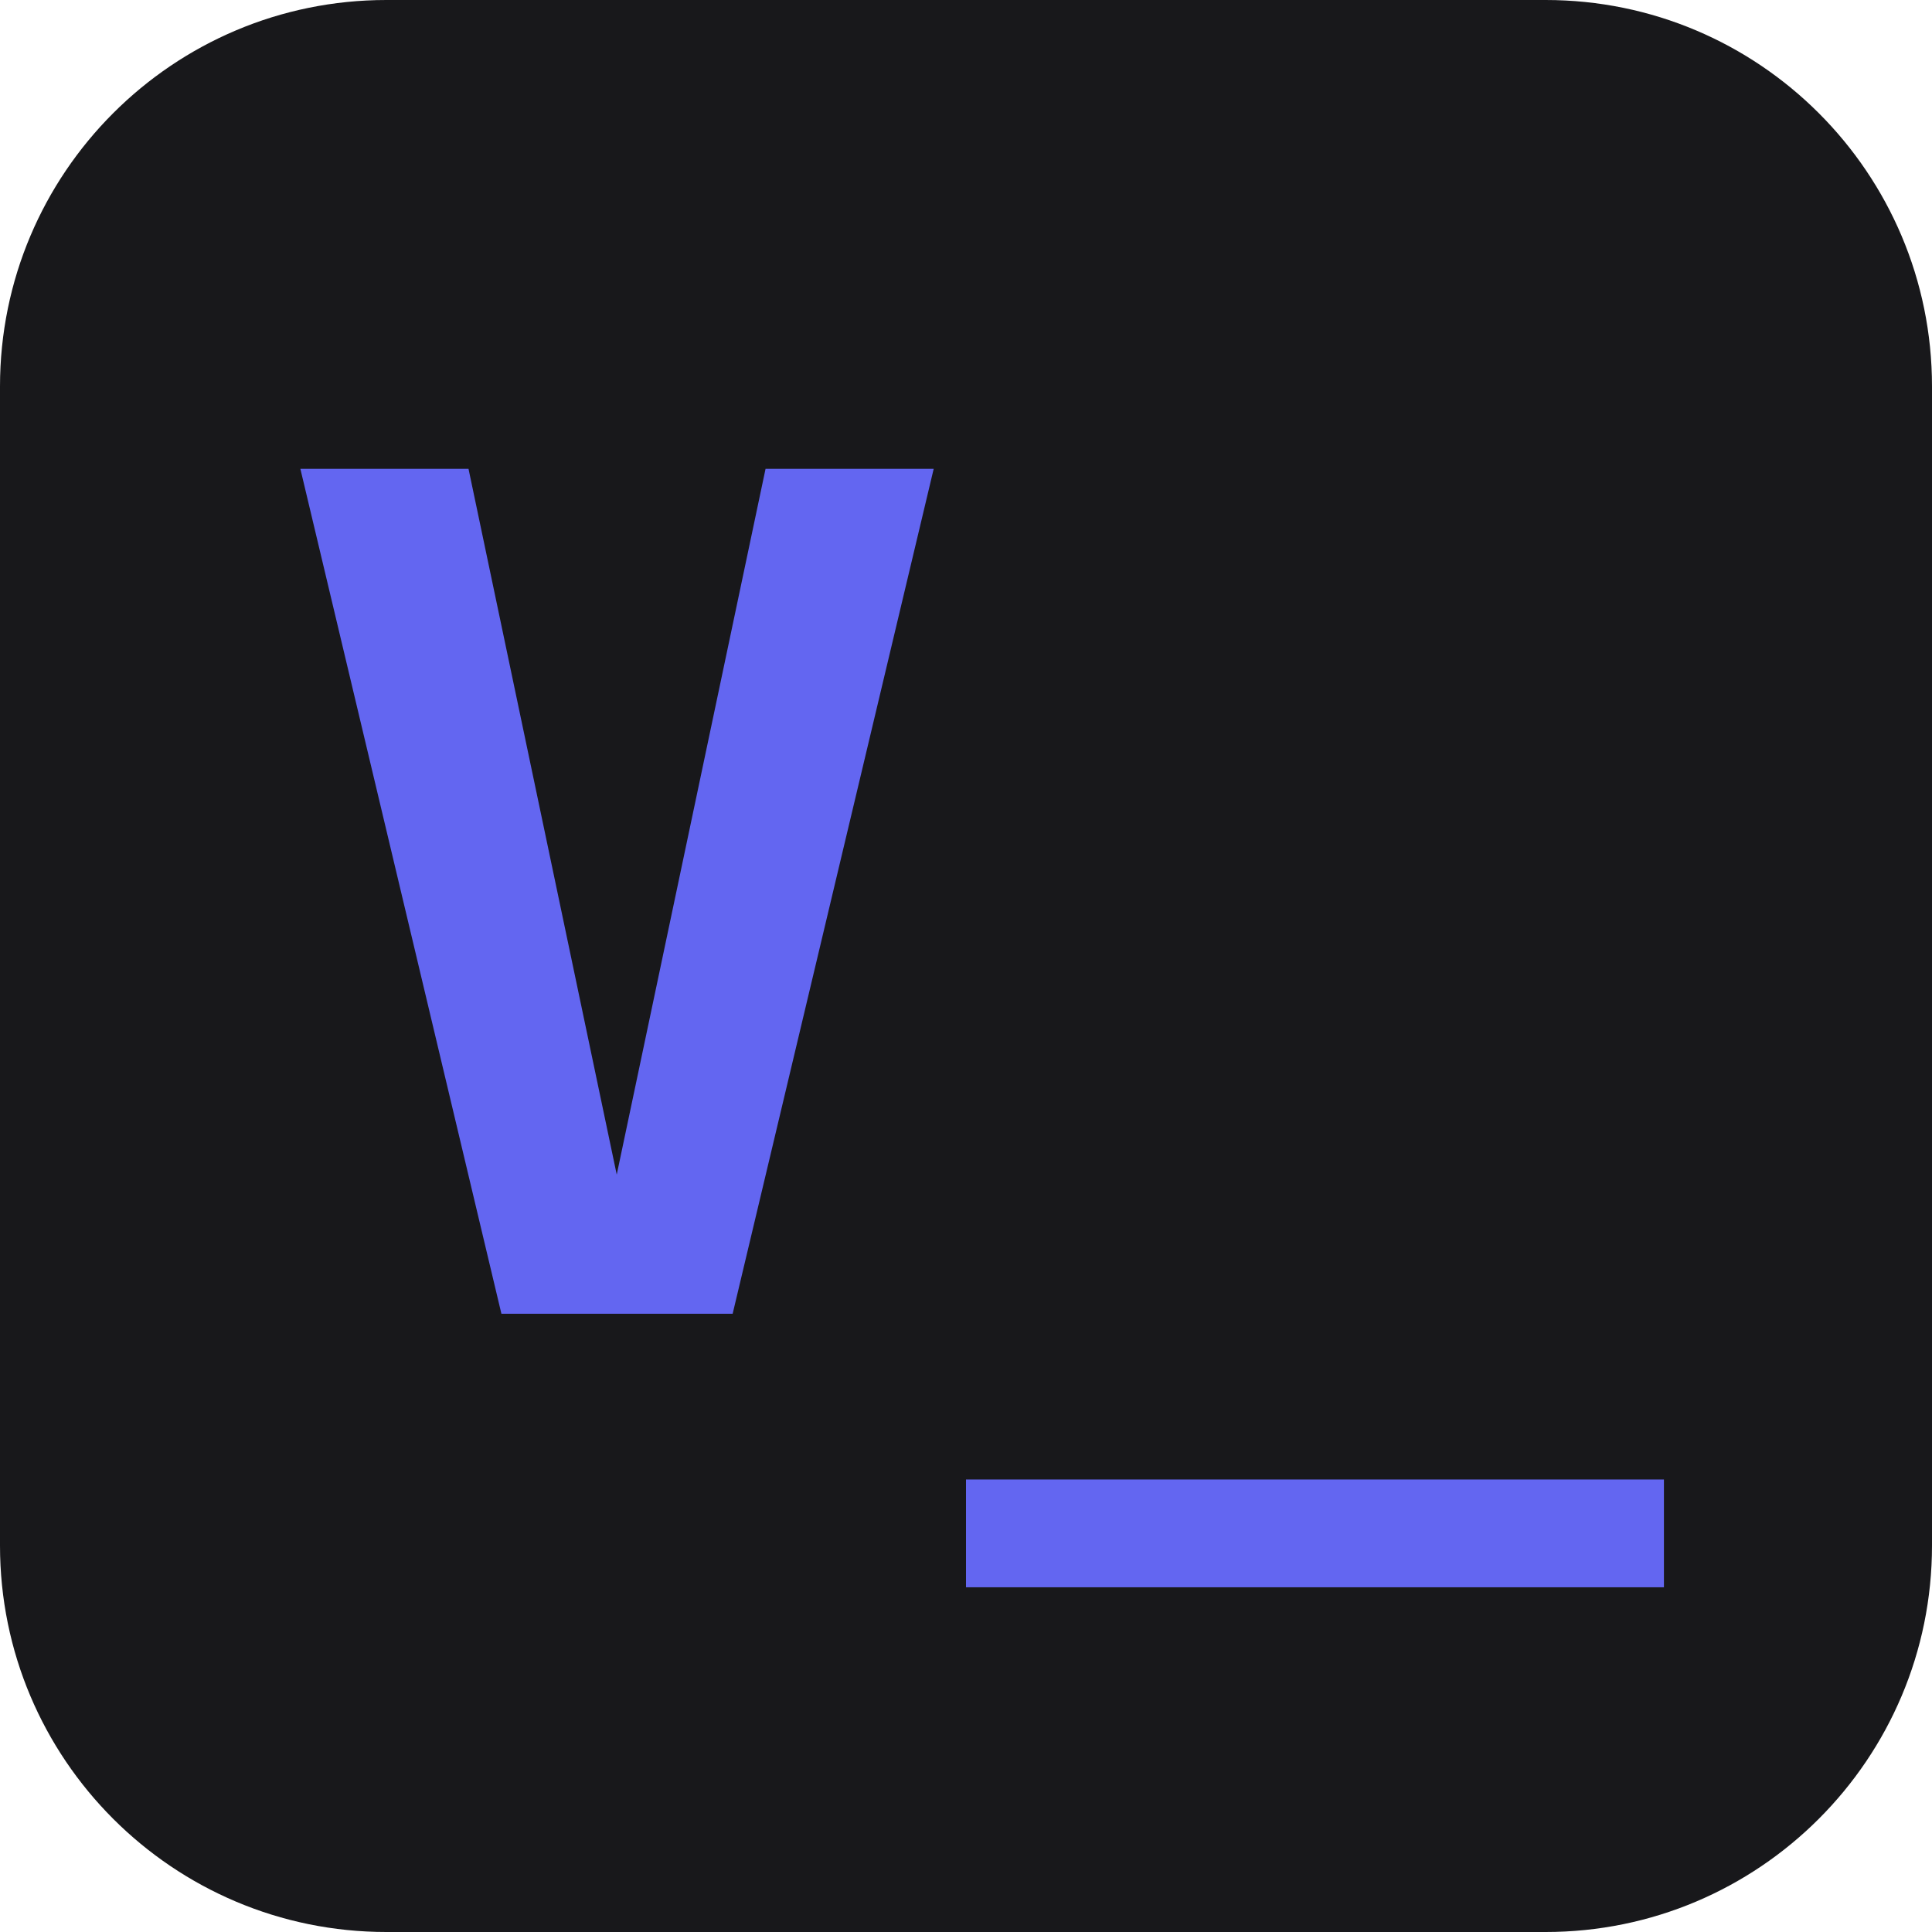
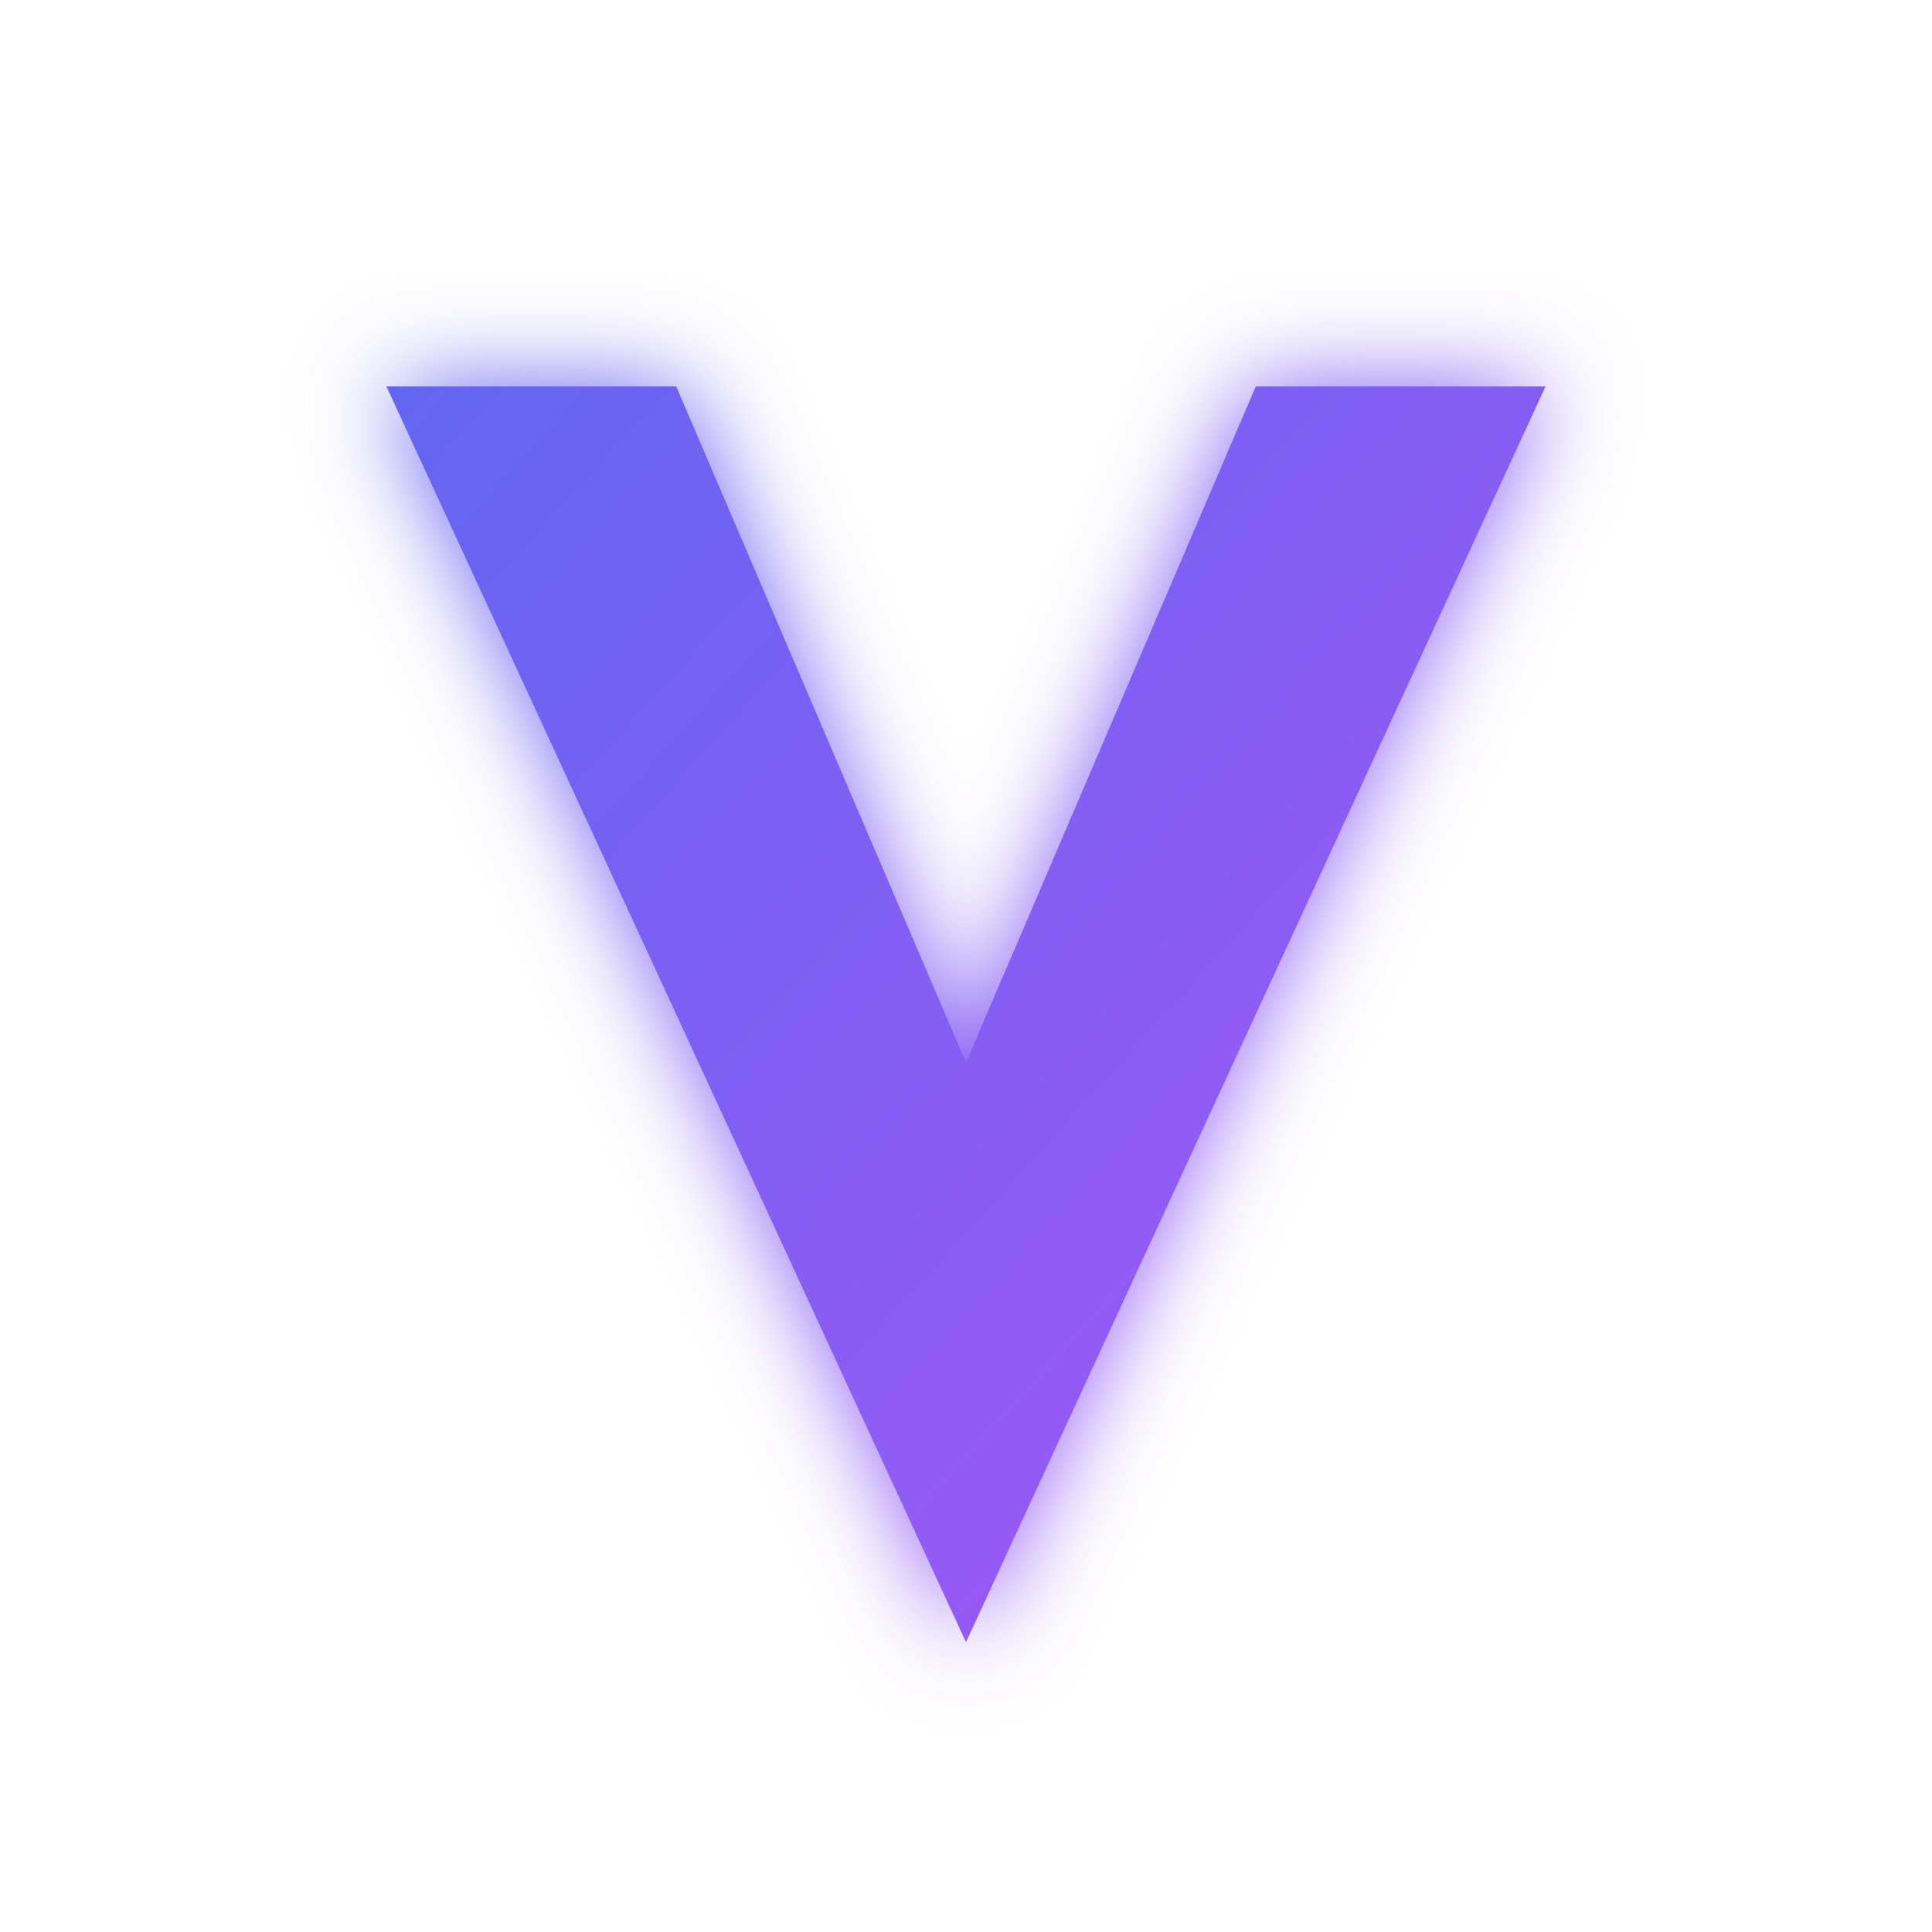
<svg xmlns="http://www.w3.org/2000/svg" viewBox="0 0 100 100">
-   <rect width="100" height="100" rx="20" fill="#18181b" />
-   <text x="50" y="68" font-family="monospace" font-size="60" fill="#6366f1" text-anchor="middle" font-weight="bold">V_</text>
+   <defs>
+     <linearGradient id="grad1" x1="0%" y1="0%" x2="100%" y2="100%">
+       <stop offset="0%" style="stop-color:#6366f1;stop-opacity:1" />
+       <stop offset="100%" style="stop-color:#a855f7;stop-opacity:1" />
+     </linearGradient>
+     <filter id="glow">
+       <feGaussianBlur stdDeviation="2.5" result="coloredBlur" />
+       <feMerge>
+         <feMergeNode in="coloredBlur" />
+         <feMergeNode in="SourceGraphic" />
+       </feMerge>
+     </filter>
+   </defs>
+   <path d="M20 20 L50 85 L80 20 L65 20 L50 55 L35 20 Z" fill="url(#grad1)" filter="url(#glow)" />
</svg>
